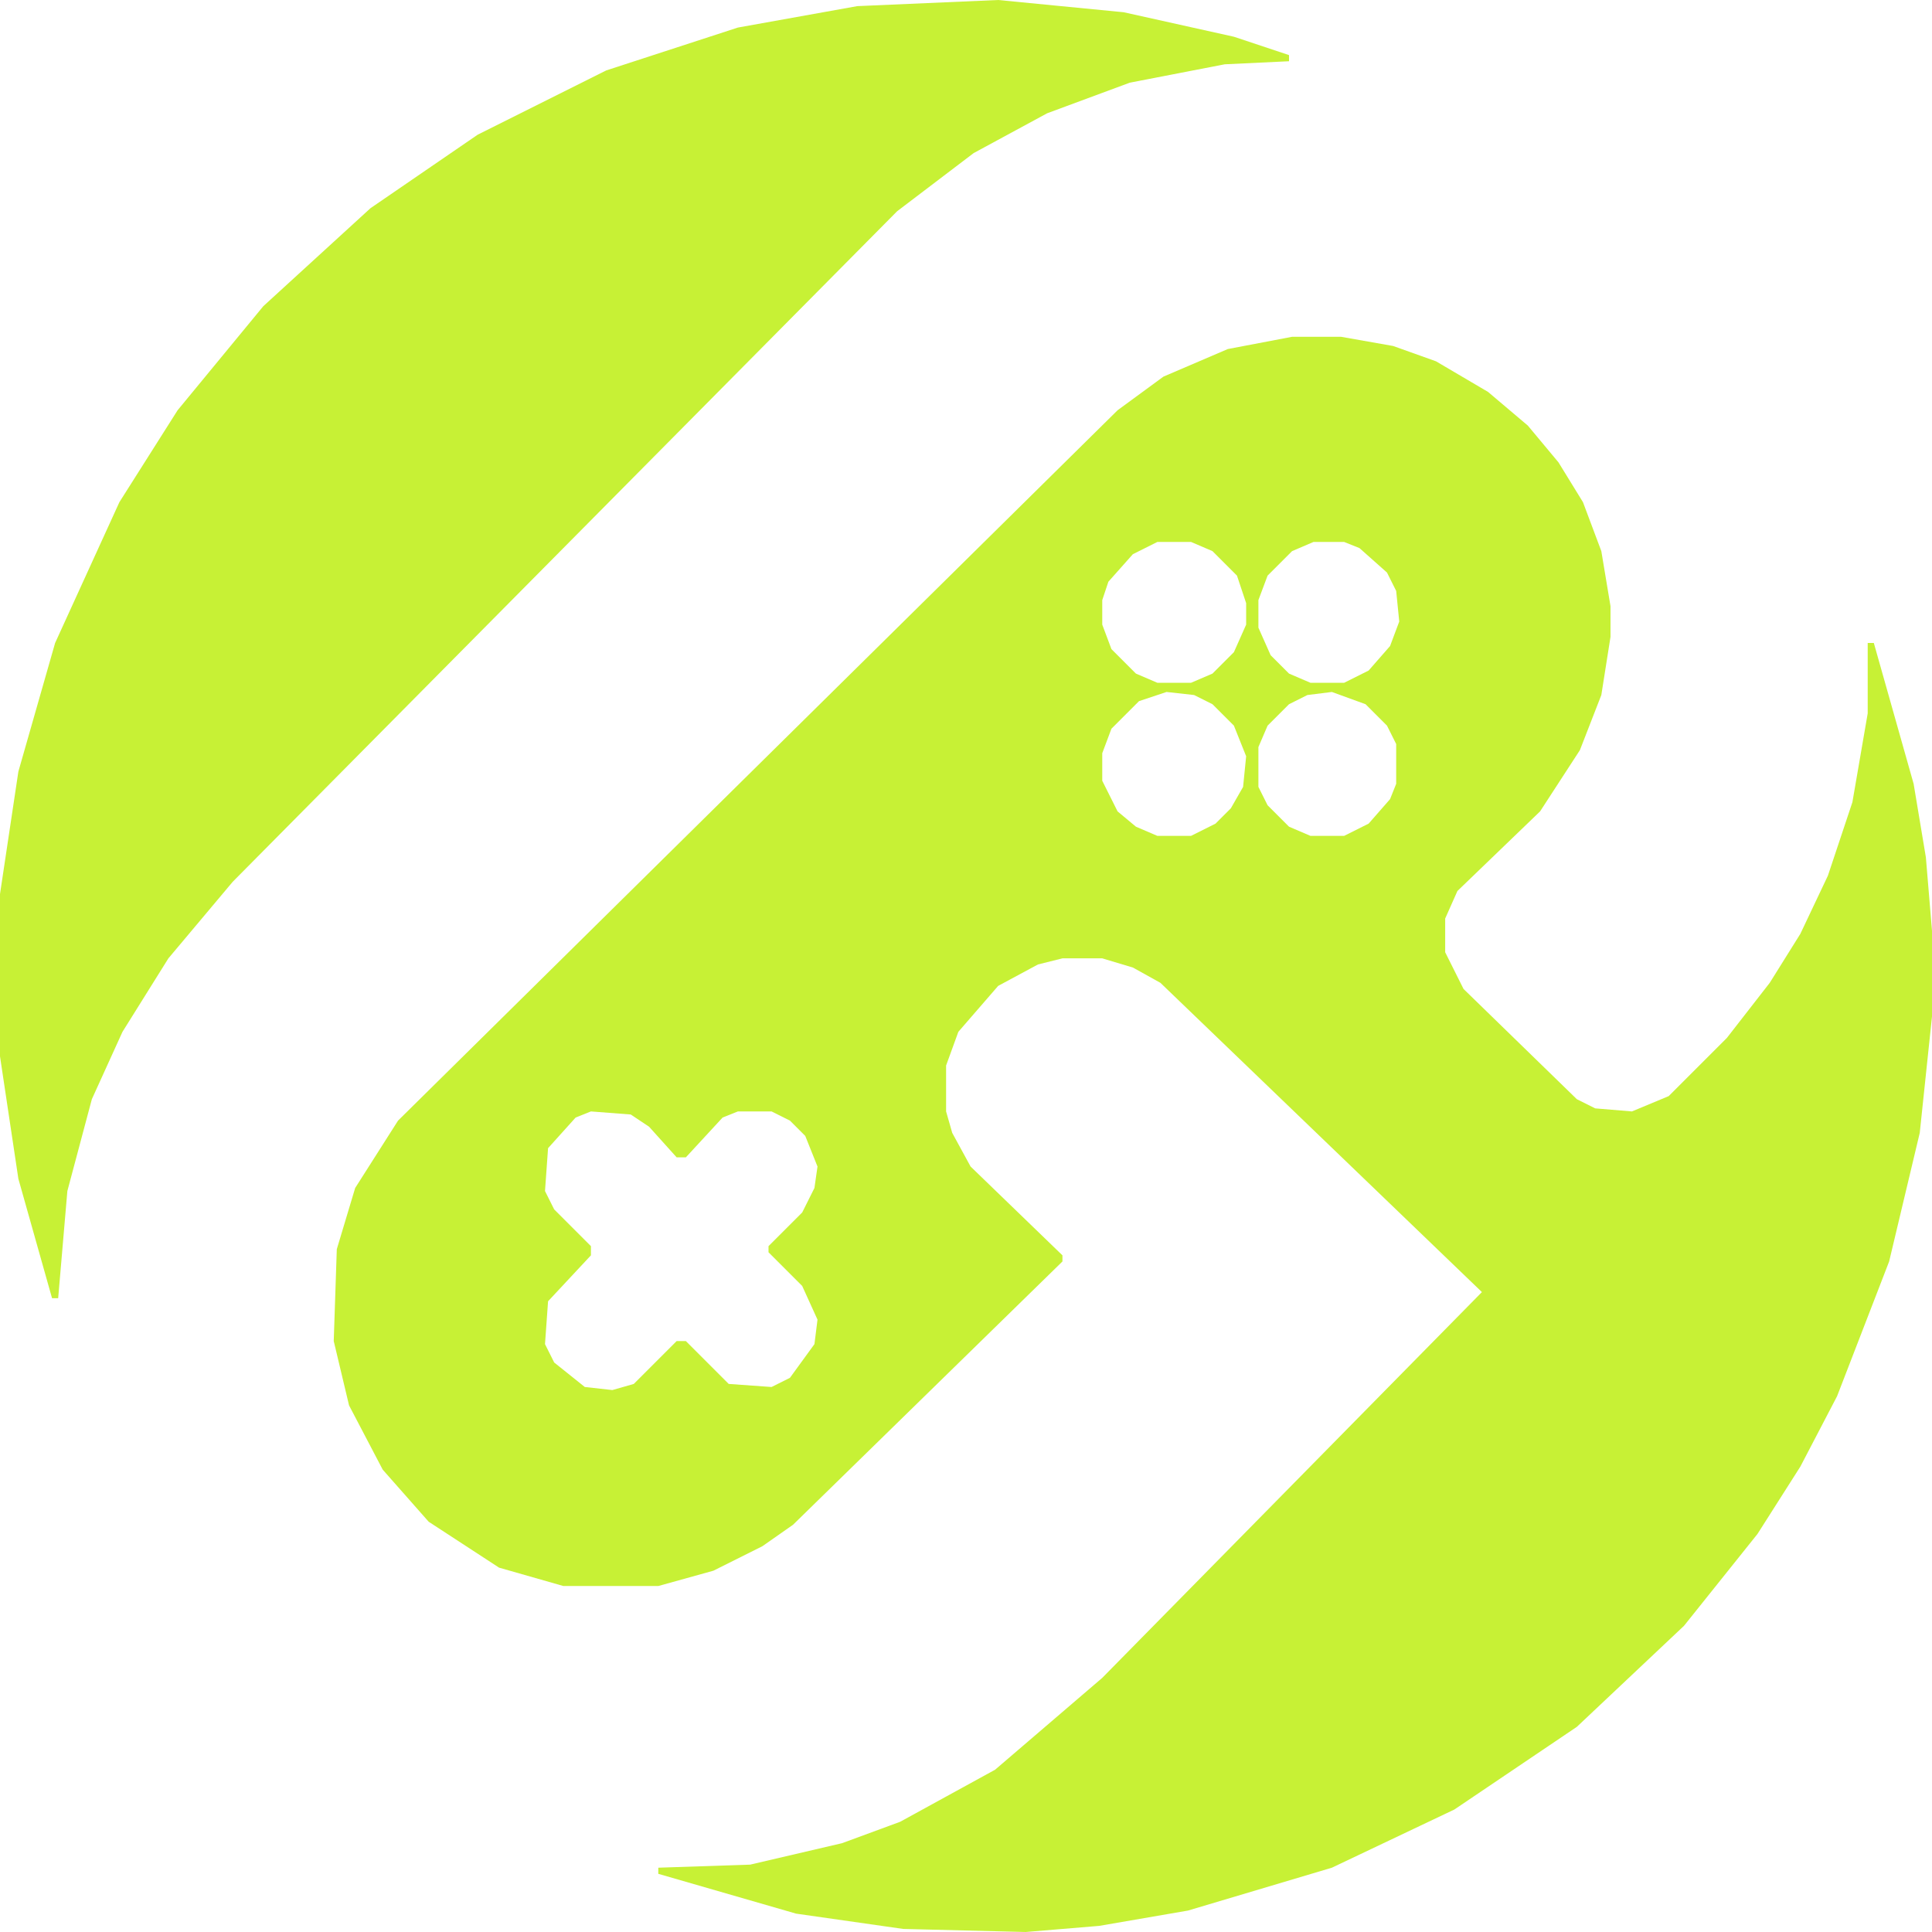
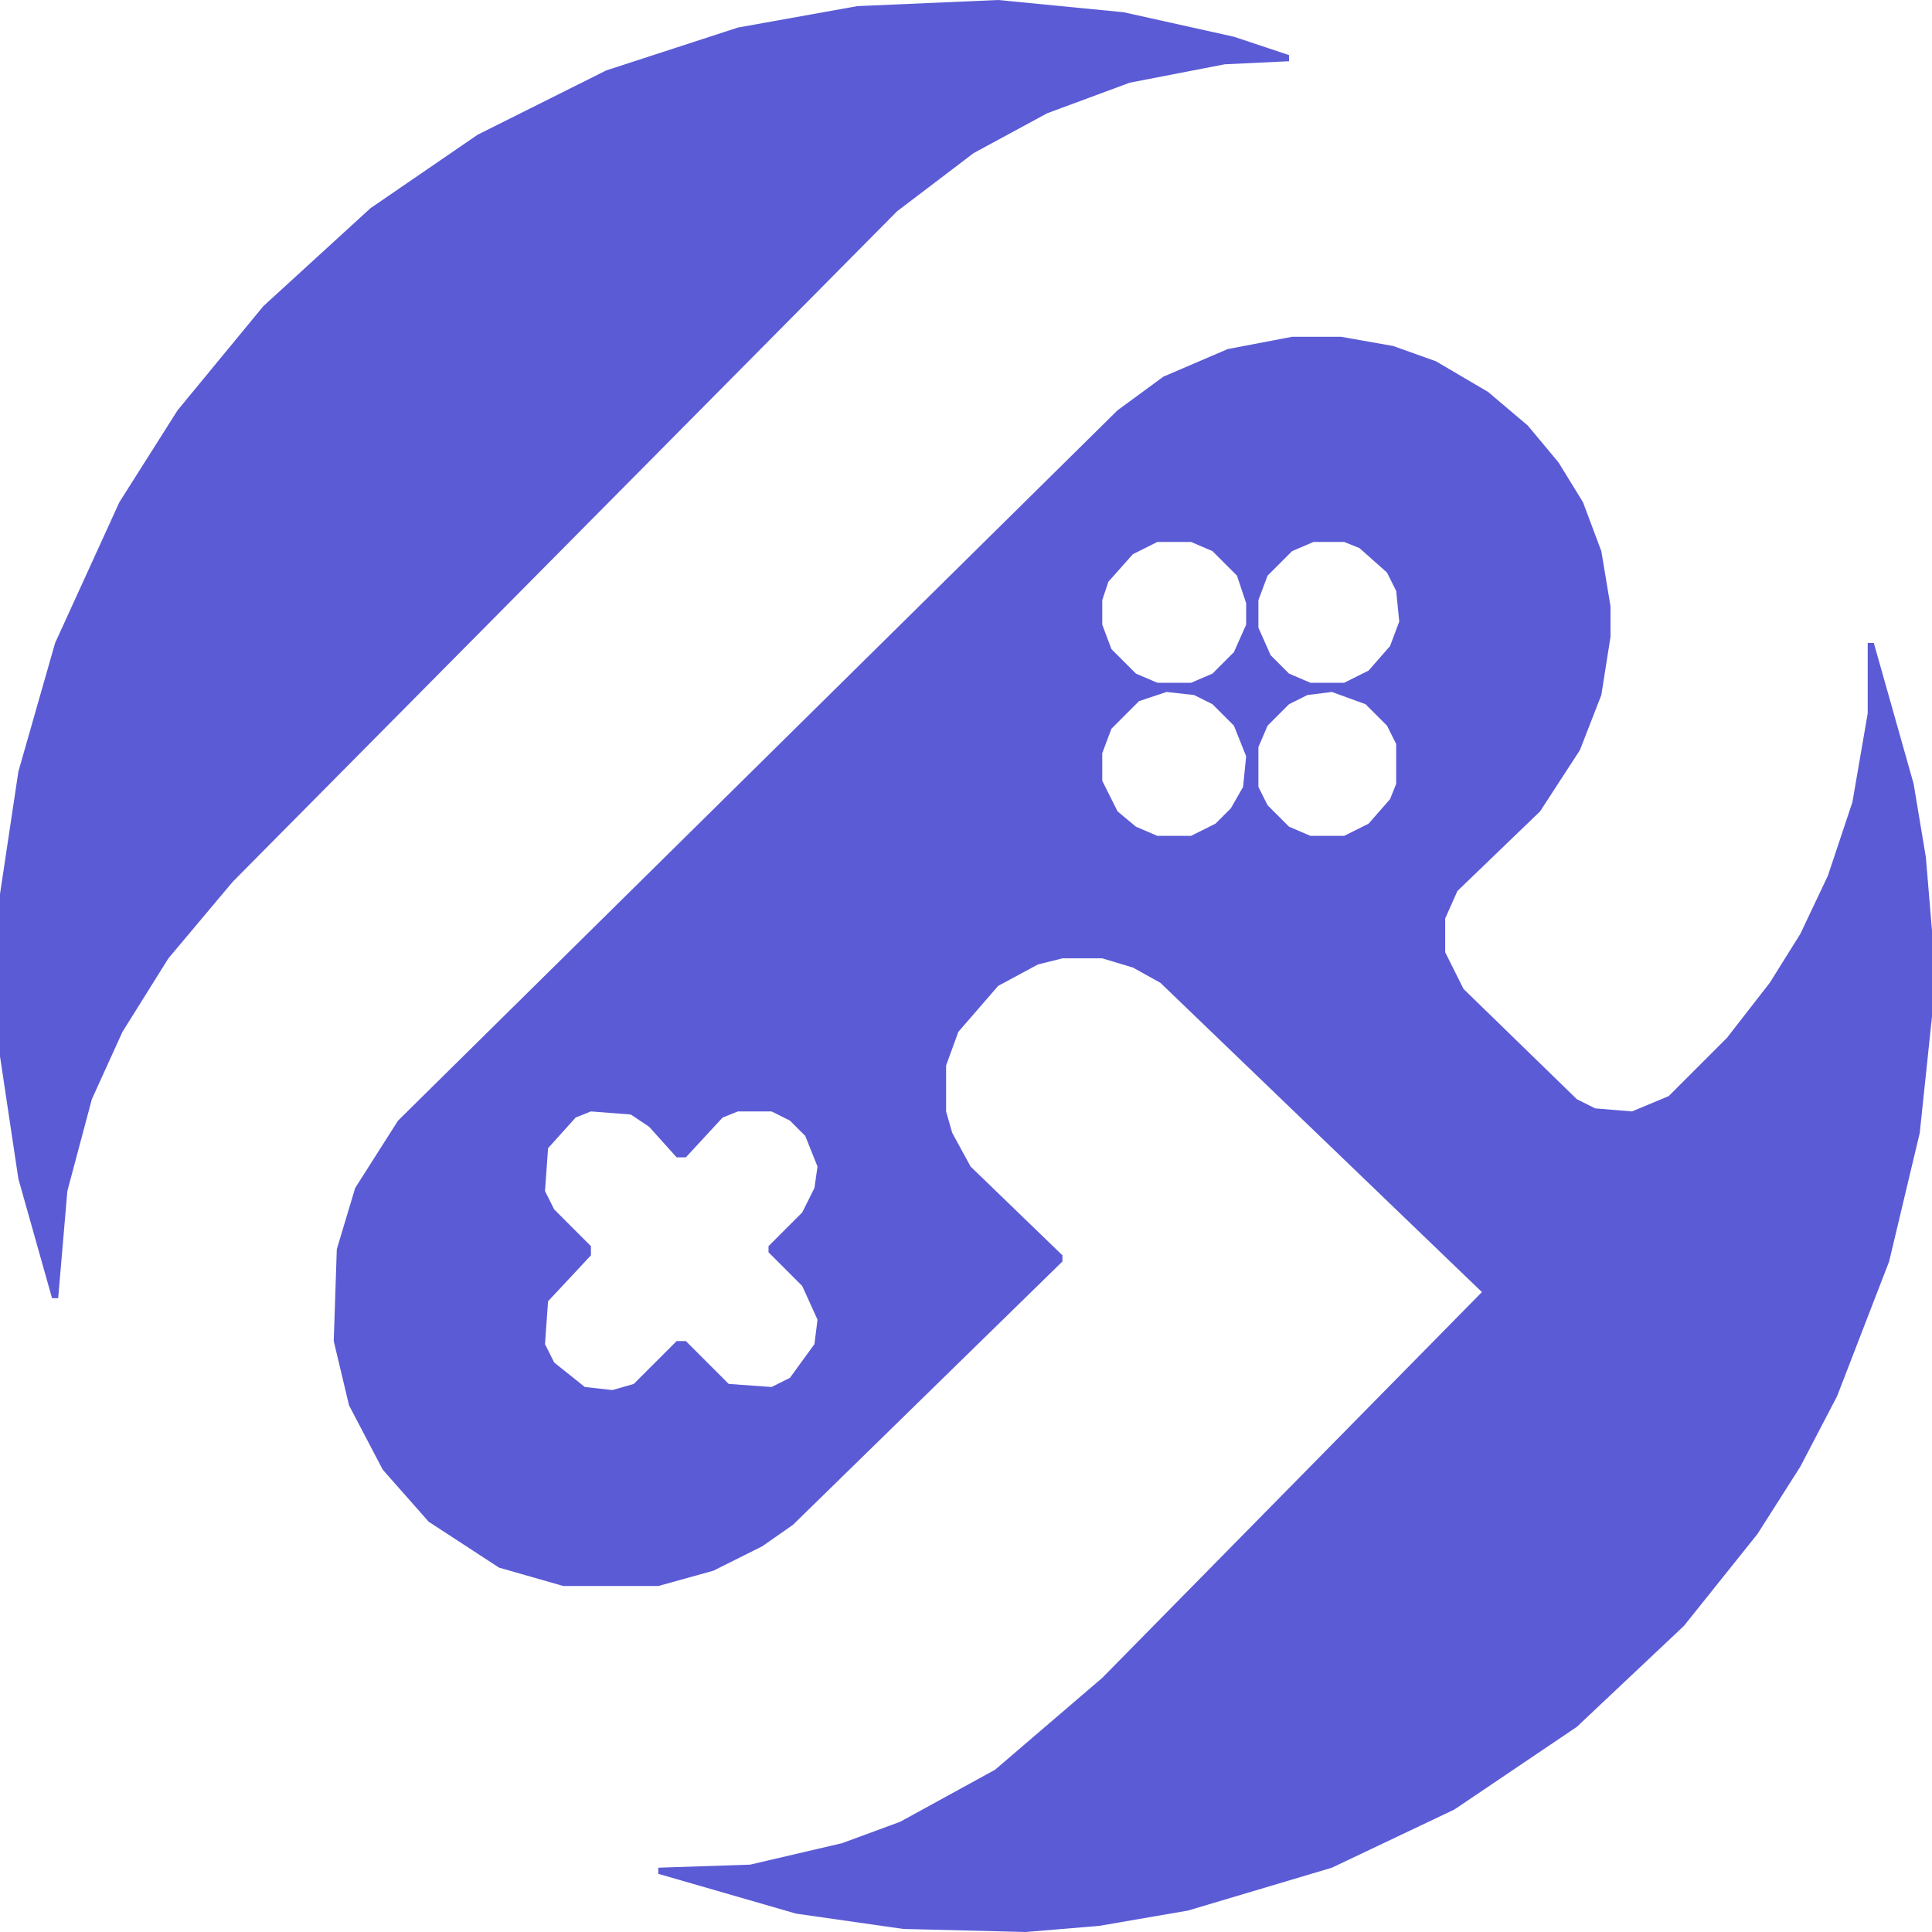
<svg xmlns="http://www.w3.org/2000/svg" width="631" height="631" viewBox="334 271 631 631" role="img" aria-labelledby="t">
-   <path fill="#C7F135" fill-rule="evenodd" clip-rule="evenodd" d="M 946.00 481.00 L 944.00 481.00 L 944.00 504.00 L 939.00 533.00 L 931.00 557.00 L 922.00 576.00 L 912.00 592.00 L 898.00 610.00 L 879.00 629.00 L 867.00 634.00 L 855.00 633.00 L 849.00 630.00 L 812.00 594.00 L 806.00 582.00 L 806.00 571.00 L 810.00 562.00 L 837.00 536.00 L 850.00 516.00 L 857.00 498.00 L 860.00 479.00 L 860.00 469.00 L 857.00 451.00 L 851.00 435.00 L 843.00 422.00 L 833.00 410.00 L 820.00 399.00 L 803.00 389.00 L 789.00 384.00 L 772.00 381.00 L 756.00 381.00 L 735.00 385.00 L 714.00 394.00 L 699.00 405.00 L 464.00 637.00 L 450.00 659.00 L 444.00 679.00 L 443.00 709.00 L 448.00 730.00 L 459.00 751.00 L 474.00 768.00 L 497.00 783.00 L 518.00 789.00 L 549.00 789.00 L 567.00 784.00 L 583.00 776.00 L 593.00 769.00 L 681.00 683.00 L 681.00 681.00 L 651.00 652.00 L 645.00 641.00 L 643.00 634.00 L 643.00 619.00 L 647.00 608.00 L 660.00 593.00 L 673.00 586.00 L 681.00 584.00 L 694.00 584.00 L 704.00 587.00 L 713.00 592.00 L 818.00 693.00 L 694.00 819.00 L 659.00 849.00 L 628.00 866.00 L 609.00 873.00 L 579.00 880.00 L 549.00 881.00 L 549.00 883.00 L 594.00 896.00 L 629.00 901.00 L 669.00 902.00 L 693.00 900.00 L 722.00 895.00 L 769.00 881.00 L 809.00 862.00 L 849.00 835.00 L 884.00 802.00 L 908.00 772.00 L 922.00 750.00 L 934.00 727.00 L 951.00 683.00 L 961.00 641.00 L 965.00 603.00 L 965.00 575.00 L 963.00 551.00 L 959.00 527.00 Z M 522.00 636.00 L 527.00 634.00 L 540.00 635.00 L 546.00 639.00 L 555.00 649.00 L 558.00 649.00 L 570.00 636.00 L 575.00 634.00 L 586.00 634.00 L 592.00 637.00 L 597.00 642.00 L 601.00 652.00 L 600.00 659.00 L 596.00 667.00 L 585.00 678.00 L 585.00 680.00 L 596.00 691.00 L 601.00 702.00 L 600.00 710.00 L 592.00 721.00 L 586.00 724.00 L 572.00 723.00 L 558.00 709.00 L 555.00 709.00 L 541.00 723.00 L 534.00 725.00 L 525.00 724.00 L 515.00 716.00 L 512.00 710.00 L 513.00 696.00 L 527.00 681.00 L 527.00 678.00 L 515.00 666.00 L 512.00 660.00 L 513.00 646.00 Z M 761.00 498.00 L 769.00 497.00 L 780.00 501.00 L 787.00 508.00 L 790.00 514.00 L 790.00 527.00 L 788.00 532.00 L 781.00 540.00 L 773.00 544.00 L 762.00 544.00 L 755.00 541.00 L 748.00 534.00 L 745.00 528.00 L 745.00 515.00 L 748.00 508.00 L 755.00 501.00 Z M 715.00 497.00 L 724.00 498.00 L 730.00 501.00 L 737.00 508.00 L 741.00 518.00 L 740.00 528.00 L 736.00 535.00 L 731.00 540.00 L 723.00 544.00 L 712.00 544.00 L 705.00 541.00 L 699.00 536.00 L 694.00 526.00 L 694.00 517.00 L 697.00 509.00 L 706.00 500.00 Z M 763.00 448.00 L 773.00 448.00 L 778.00 450.00 L 787.00 458.00 L 790.00 464.00 L 791.00 474.00 L 788.00 482.00 L 781.00 490.00 L 773.00 494.00 L 762.00 494.00 L 755.00 491.00 L 749.00 485.00 L 745.00 476.00 L 745.00 467.00 L 748.00 459.00 L 756.00 451.00 Z M 712.00 448.00 L 723.00 448.00 L 730.00 451.00 L 738.00 459.00 L 741.00 468.00 L 741.00 475.00 L 737.00 484.00 L 730.00 491.00 L 723.00 494.00 L 712.00 494.00 L 705.00 491.00 L 697.00 483.00 L 694.00 475.00 L 694.00 467.00 L 696.00 461.00 L 704.00 452.00 Z M 755.00 289.00 L 737.00 283.00 L 701.00 275.00 L 660.00 271.00 L 614.00 273.00 L 575.00 280.00 L 532.00 294.00 L 490.00 315.00 L 455.00 339.00 L 420.00 371.00 L 392.00 405.00 L 373.00 435.00 L 352.00 481.00 L 340.00 523.00 L 334.00 563.00 L 334.00 616.00 L 340.00 656.00 L 351.00 695.00 L 353.00 695.00 L 356.00 660.00 L 364.00 630.00 L 374.00 608.00 L 389.00 584.00 L 410.00 559.00 L 627.00 340.00 L 652.00 321.00 L 676.00 308.00 L 703.00 298.00 L 734.00 292.00 L 755.00 291.00 Z" />
+   <path fill="#5B5BD6" fill-rule="evenodd" clip-rule="evenodd" d="M 946.00 481.00 L 944.00 481.00 L 944.00 504.00 L 939.00 533.00 L 931.00 557.00 L 922.00 576.00 L 912.00 592.00 L 898.00 610.00 L 879.00 629.00 L 867.00 634.00 L 855.00 633.00 L 849.00 630.00 L 812.00 594.00 L 806.00 582.00 L 806.00 571.00 L 810.00 562.00 L 837.00 536.00 L 850.00 516.00 L 857.00 498.00 L 860.00 479.00 L 860.00 469.00 L 857.00 451.00 L 851.00 435.00 L 843.00 422.00 L 833.00 410.00 L 820.00 399.00 L 803.00 389.00 L 789.00 384.00 L 772.00 381.00 L 756.00 381.00 L 735.00 385.00 L 714.00 394.00 L 699.00 405.00 L 464.00 637.00 L 450.00 659.00 L 444.00 679.00 L 443.00 709.00 L 448.00 730.00 L 459.00 751.00 L 474.00 768.00 L 497.00 783.00 L 518.00 789.00 L 549.00 789.00 L 567.00 784.00 L 583.00 776.00 L 593.00 769.00 L 681.00 683.00 L 681.00 681.00 L 651.00 652.00 L 645.00 641.00 L 643.00 634.00 L 643.00 619.00 L 647.00 608.00 L 660.00 593.00 L 673.00 586.00 L 681.00 584.00 L 694.00 584.00 L 704.00 587.00 L 713.00 592.00 L 818.00 693.00 L 694.00 819.00 L 659.00 849.00 L 628.00 866.00 L 609.00 873.00 L 579.00 880.00 L 549.00 881.00 L 549.00 883.00 L 594.00 896.00 L 629.00 901.00 L 669.00 902.00 L 693.00 900.00 L 722.00 895.00 L 769.00 881.00 L 809.00 862.00 L 849.00 835.00 L 884.00 802.00 L 908.00 772.00 L 922.00 750.00 L 934.00 727.00 L 951.00 683.00 L 961.00 641.00 L 965.00 603.00 L 965.00 575.00 L 963.00 551.00 L 959.00 527.00 Z M 522.00 636.00 L 527.00 634.00 L 540.00 635.00 L 546.00 639.00 L 555.00 649.00 L 558.00 649.00 L 570.00 636.00 L 575.00 634.00 L 586.00 634.00 L 592.00 637.00 L 597.00 642.00 L 601.00 652.00 L 600.00 659.00 L 596.00 667.00 L 585.00 678.00 L 585.00 680.00 L 596.00 691.00 L 601.00 702.00 L 600.00 710.00 L 592.00 721.00 L 586.00 724.00 L 572.00 723.00 L 558.00 709.00 L 555.00 709.00 L 541.00 723.00 L 534.00 725.00 L 525.00 724.00 L 515.00 716.00 L 512.00 710.00 L 513.00 696.00 L 527.00 681.00 L 527.00 678.00 L 515.00 666.00 L 512.00 660.00 L 513.00 646.00 Z M 761.00 498.00 L 769.00 497.00 L 780.00 501.00 L 787.00 508.00 L 790.00 514.00 L 790.00 527.00 L 788.00 532.00 L 781.00 540.00 L 773.00 544.00 L 762.00 544.00 L 755.00 541.00 L 748.00 534.00 L 745.00 528.00 L 745.00 515.00 L 748.00 508.00 L 755.00 501.00 Z M 715.00 497.00 L 724.00 498.00 L 730.00 501.00 L 737.00 508.00 L 741.00 518.00 L 740.00 528.00 L 736.00 535.00 L 731.00 540.00 L 723.00 544.00 L 712.00 544.00 L 705.00 541.00 L 699.00 536.00 L 694.00 526.00 L 694.00 517.00 L 697.00 509.00 L 706.00 500.00 Z M 763.00 448.00 L 773.00 448.00 L 778.00 450.00 L 787.00 458.00 L 790.00 464.00 L 791.00 474.00 L 788.00 482.00 L 781.00 490.00 L 773.00 494.00 L 762.00 494.00 L 755.00 491.00 L 749.00 485.00 L 745.00 476.00 L 745.00 467.00 L 748.00 459.00 L 756.00 451.00 Z M 712.00 448.00 L 723.00 448.00 L 730.00 451.00 L 738.00 459.00 L 741.00 468.00 L 741.00 475.00 L 737.00 484.00 L 730.00 491.00 L 723.00 494.00 L 712.00 494.00 L 705.00 491.00 L 697.00 483.00 L 694.00 475.00 L 694.00 467.00 L 696.00 461.00 L 704.00 452.00 Z M 755.00 289.00 L 737.00 283.00 L 701.00 275.00 L 660.00 271.00 L 614.00 273.00 L 575.00 280.00 L 532.00 294.00 L 490.00 315.00 L 455.00 339.00 L 420.00 371.00 L 392.00 405.00 L 373.00 435.00 L 352.00 481.00 L 340.00 523.00 L 334.00 563.00 L 334.00 616.00 L 340.00 656.00 L 351.00 695.00 L 353.00 695.00 L 356.00 660.00 L 364.00 630.00 L 374.00 608.00 L 389.00 584.00 L 410.00 559.00 L 627.00 340.00 L 652.00 321.00 L 676.00 308.00 L 703.00 298.00 L 734.00 292.00 L 755.00 291.00 Z" />
</svg>
